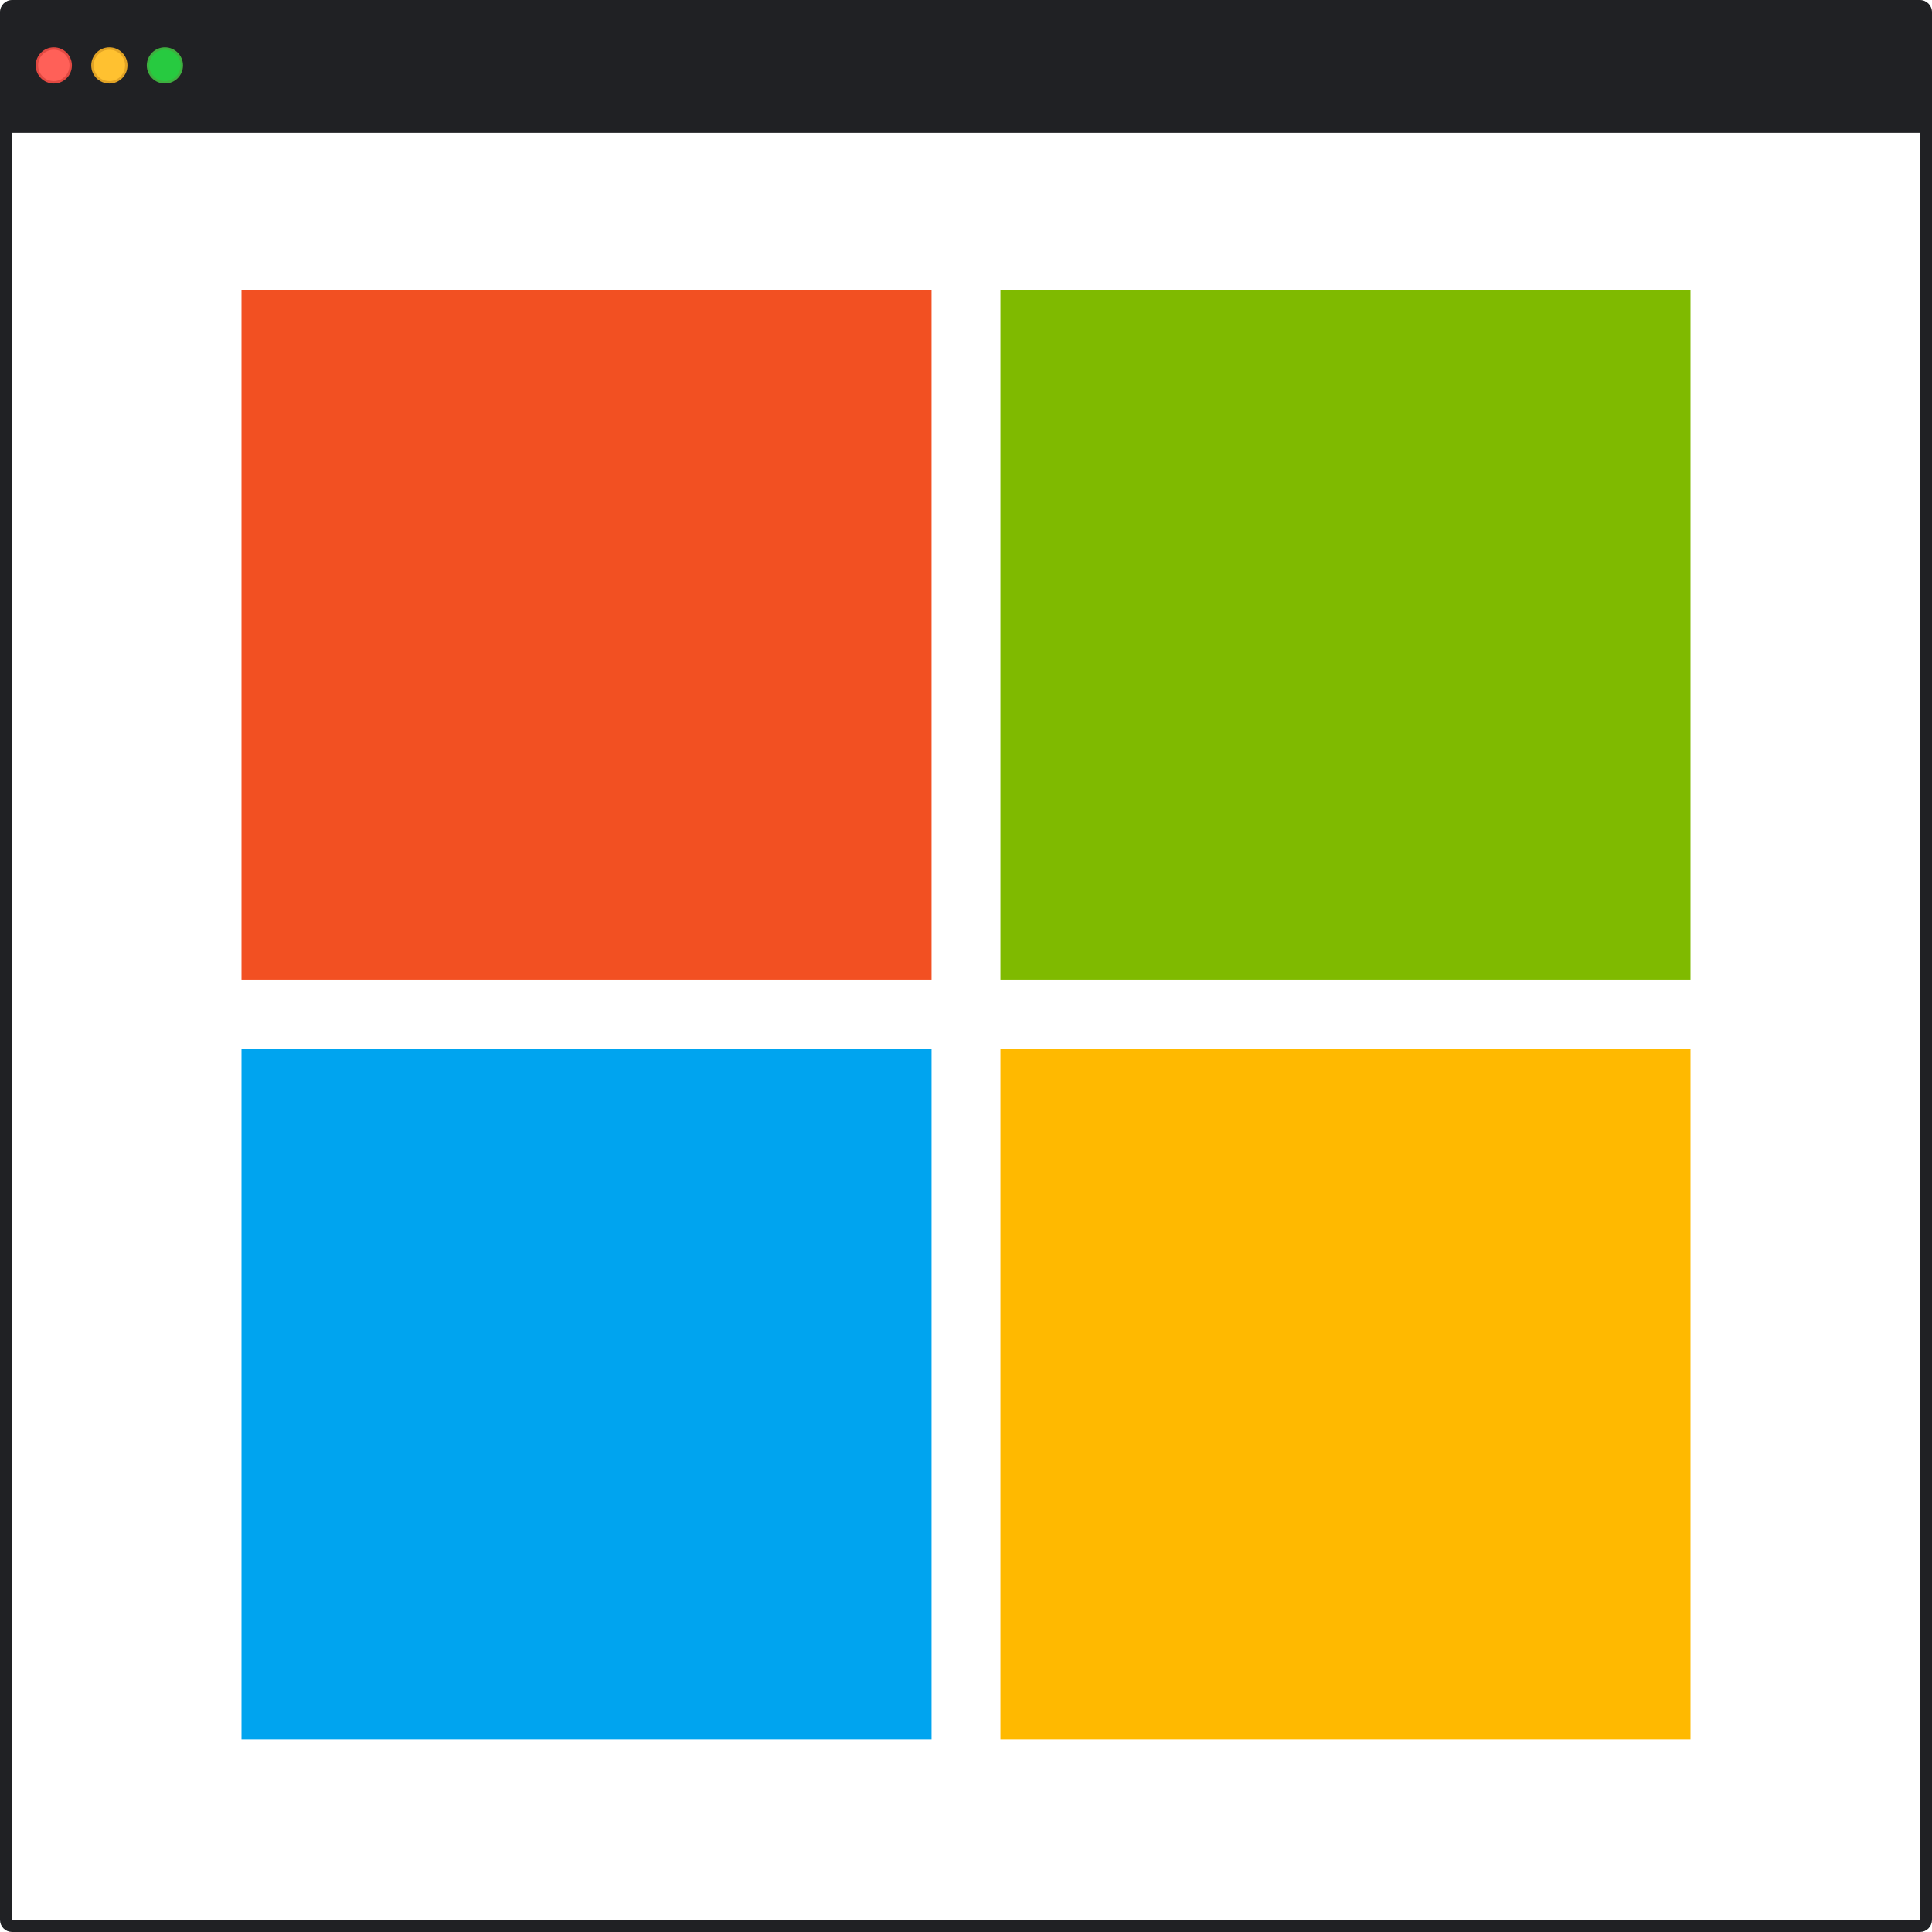
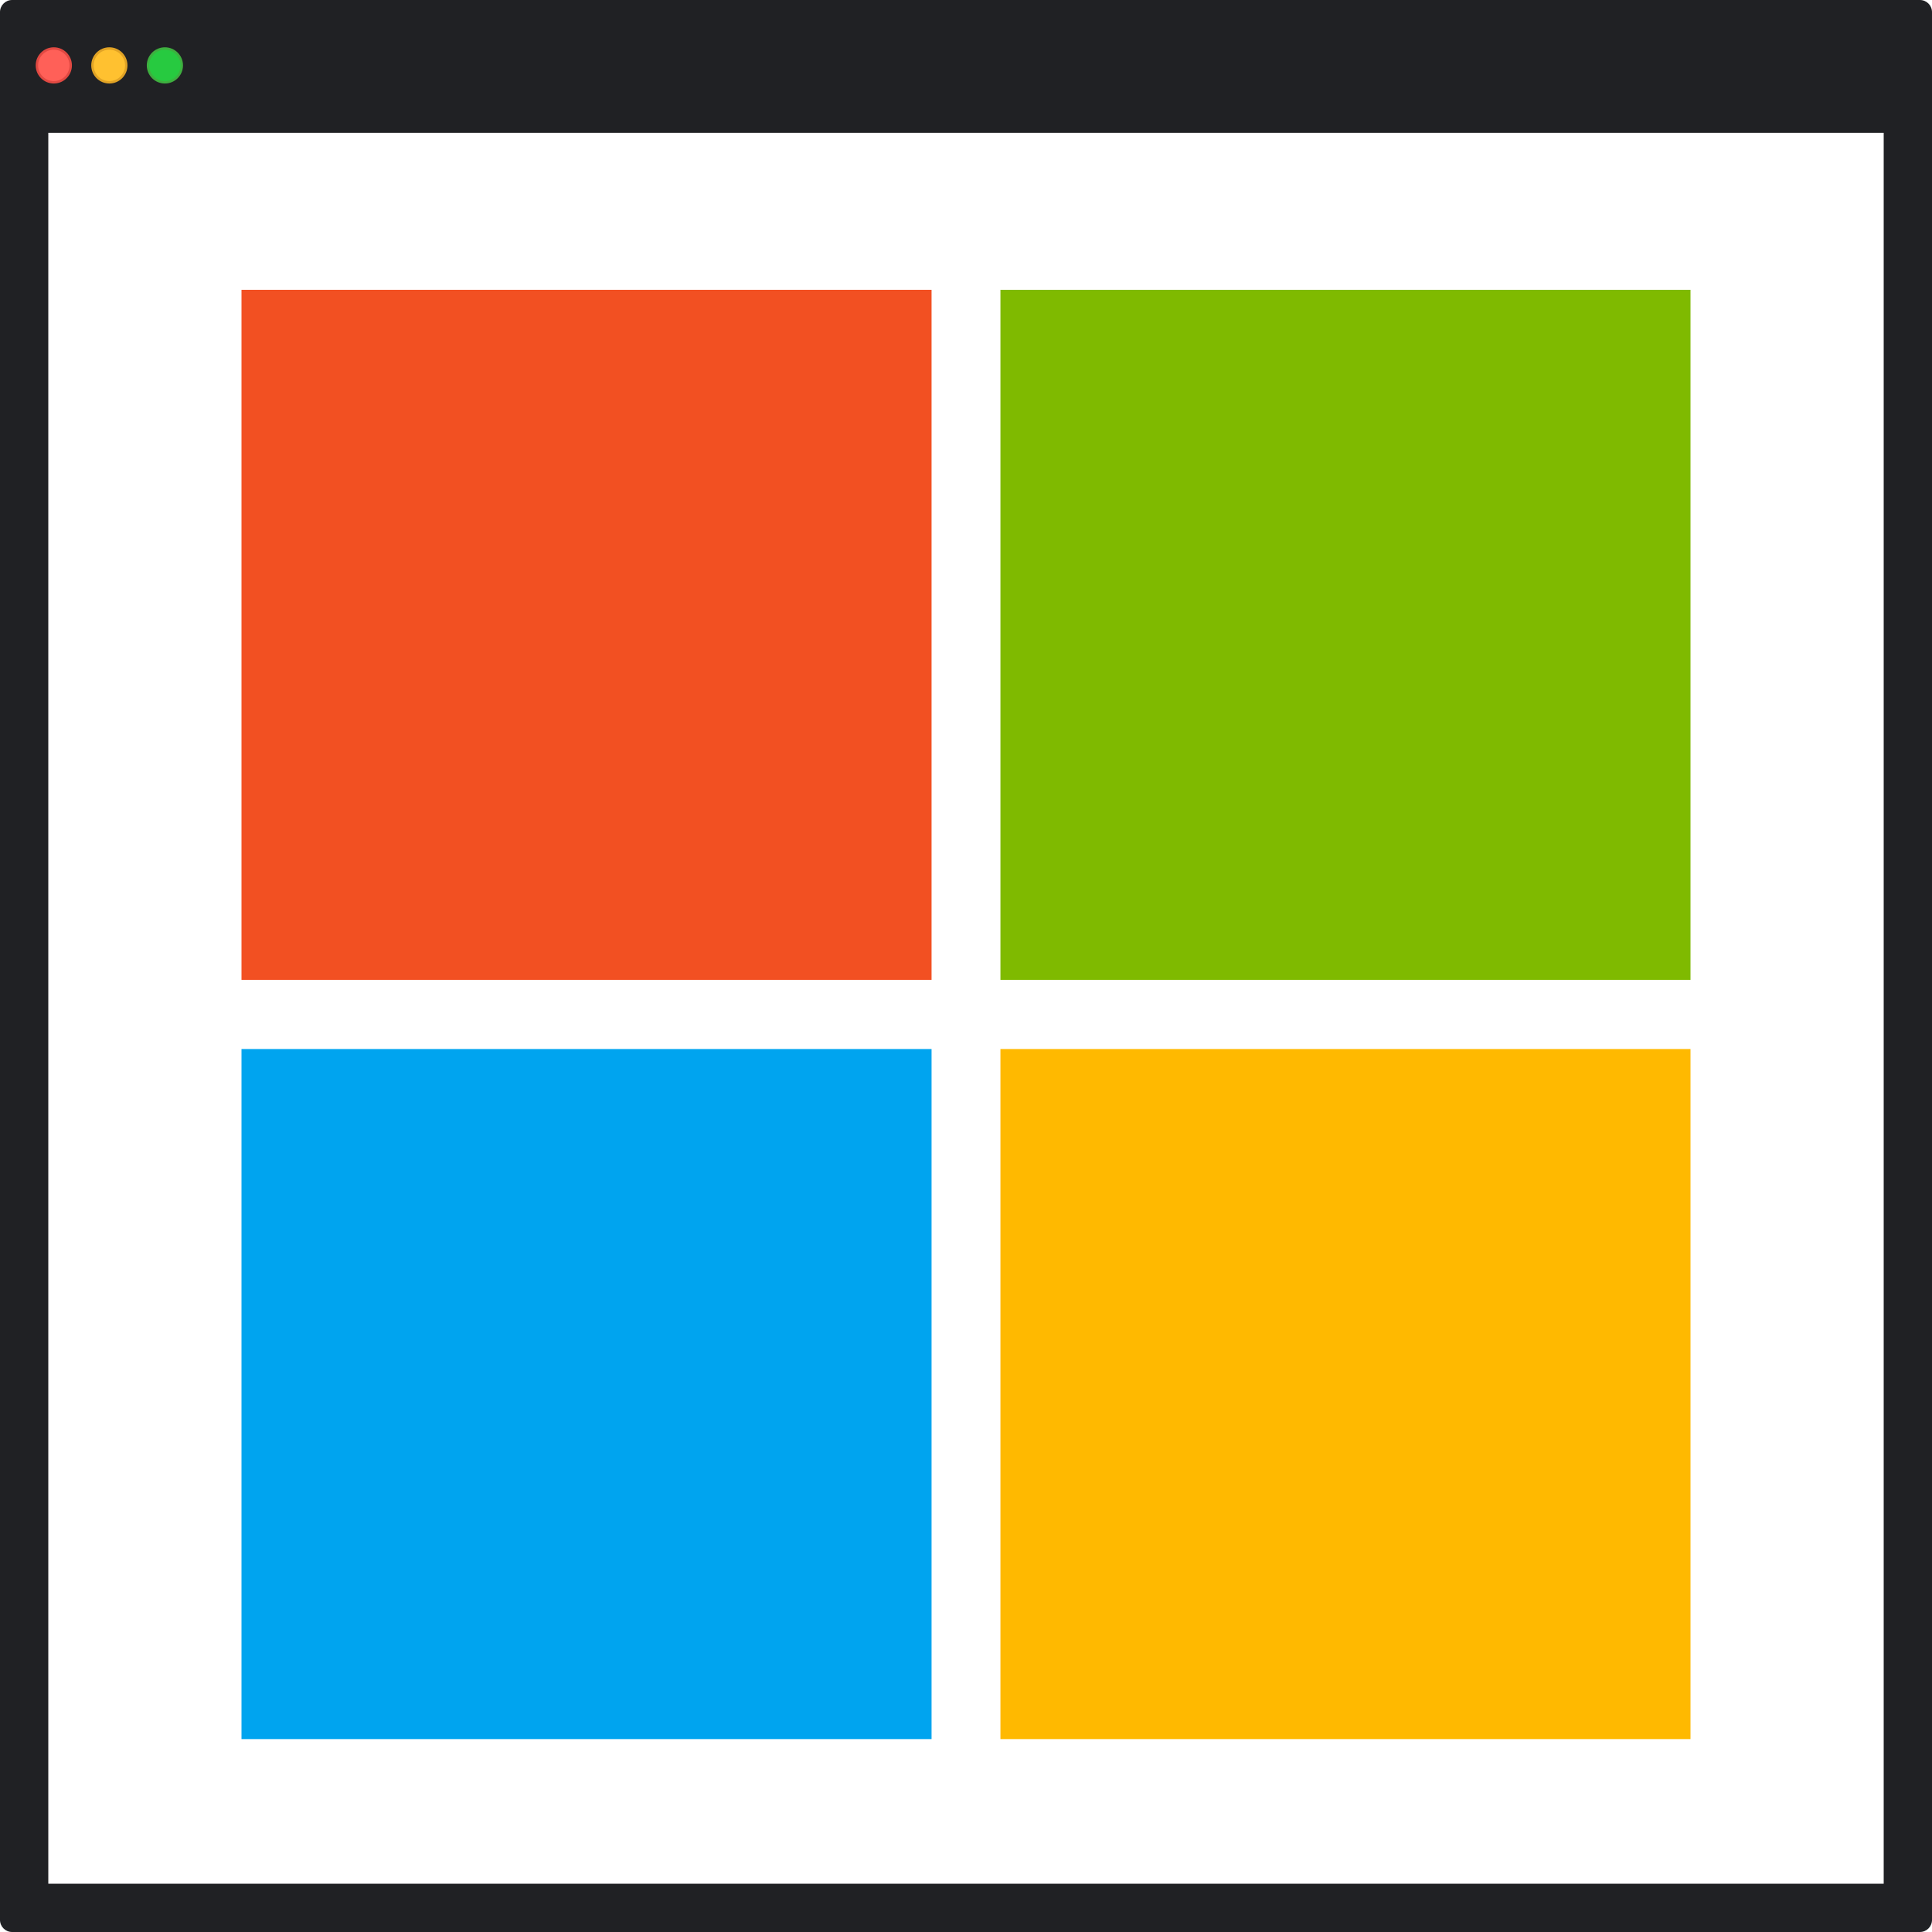
<svg xmlns="http://www.w3.org/2000/svg" width="40" height="40" viewBox="0 0 40 40" fill="none">
  <rect width="40" height="40" fill="white" />
-   <rect x="0.125" y="2.287" width="39.75" height="37.588" rx="0.125" stroke="#202124" stroke-width="0.25" />
+   <mask id="path-1-inside-1_1_636" fill="white">
+     <rect y="1" width="40" height="39" rx="0.25" />
+   </mask>
+   <rect y="1" width="40" height="39" rx="0.25" stroke="#202124" stroke-width="2" mask="url(#path-1-inside-1_1_636)" />
  <path d="M0 0.25C0 0.112 0.112 0 0.25 0H39.75C39.888 0 40 0.112 40 0.25V2.75H0V0.25Z" fill="#202124" />
  <circle cx="1.114" cy="1.354" r="0.35" fill="#FF6058" stroke="#E14942" stroke-width="0.05" />
  <circle cx="2.264" cy="1.354" r="0.35" fill="#FFC130" stroke="#E1A325" stroke-width="0.05" />
  <circle cx="3.414" cy="1.354" r="0.35" fill="#27CA40" stroke="#3EAF3F" stroke-width="0.05" />
  <path d="M19.287 6H5V20.287H19.287V6Z" fill="#F25022" />
  <path d="M35 6H20.713V20.287H35V6Z" fill="#7FBA00" />
  <path d="M19.287 21.719H5V36.006H19.287V21.719Z" fill="#00A4EF" />
  <path d="M35 21.719H20.713V36.006H35V21.719Z" fill="#FFB900" />
</svg>
